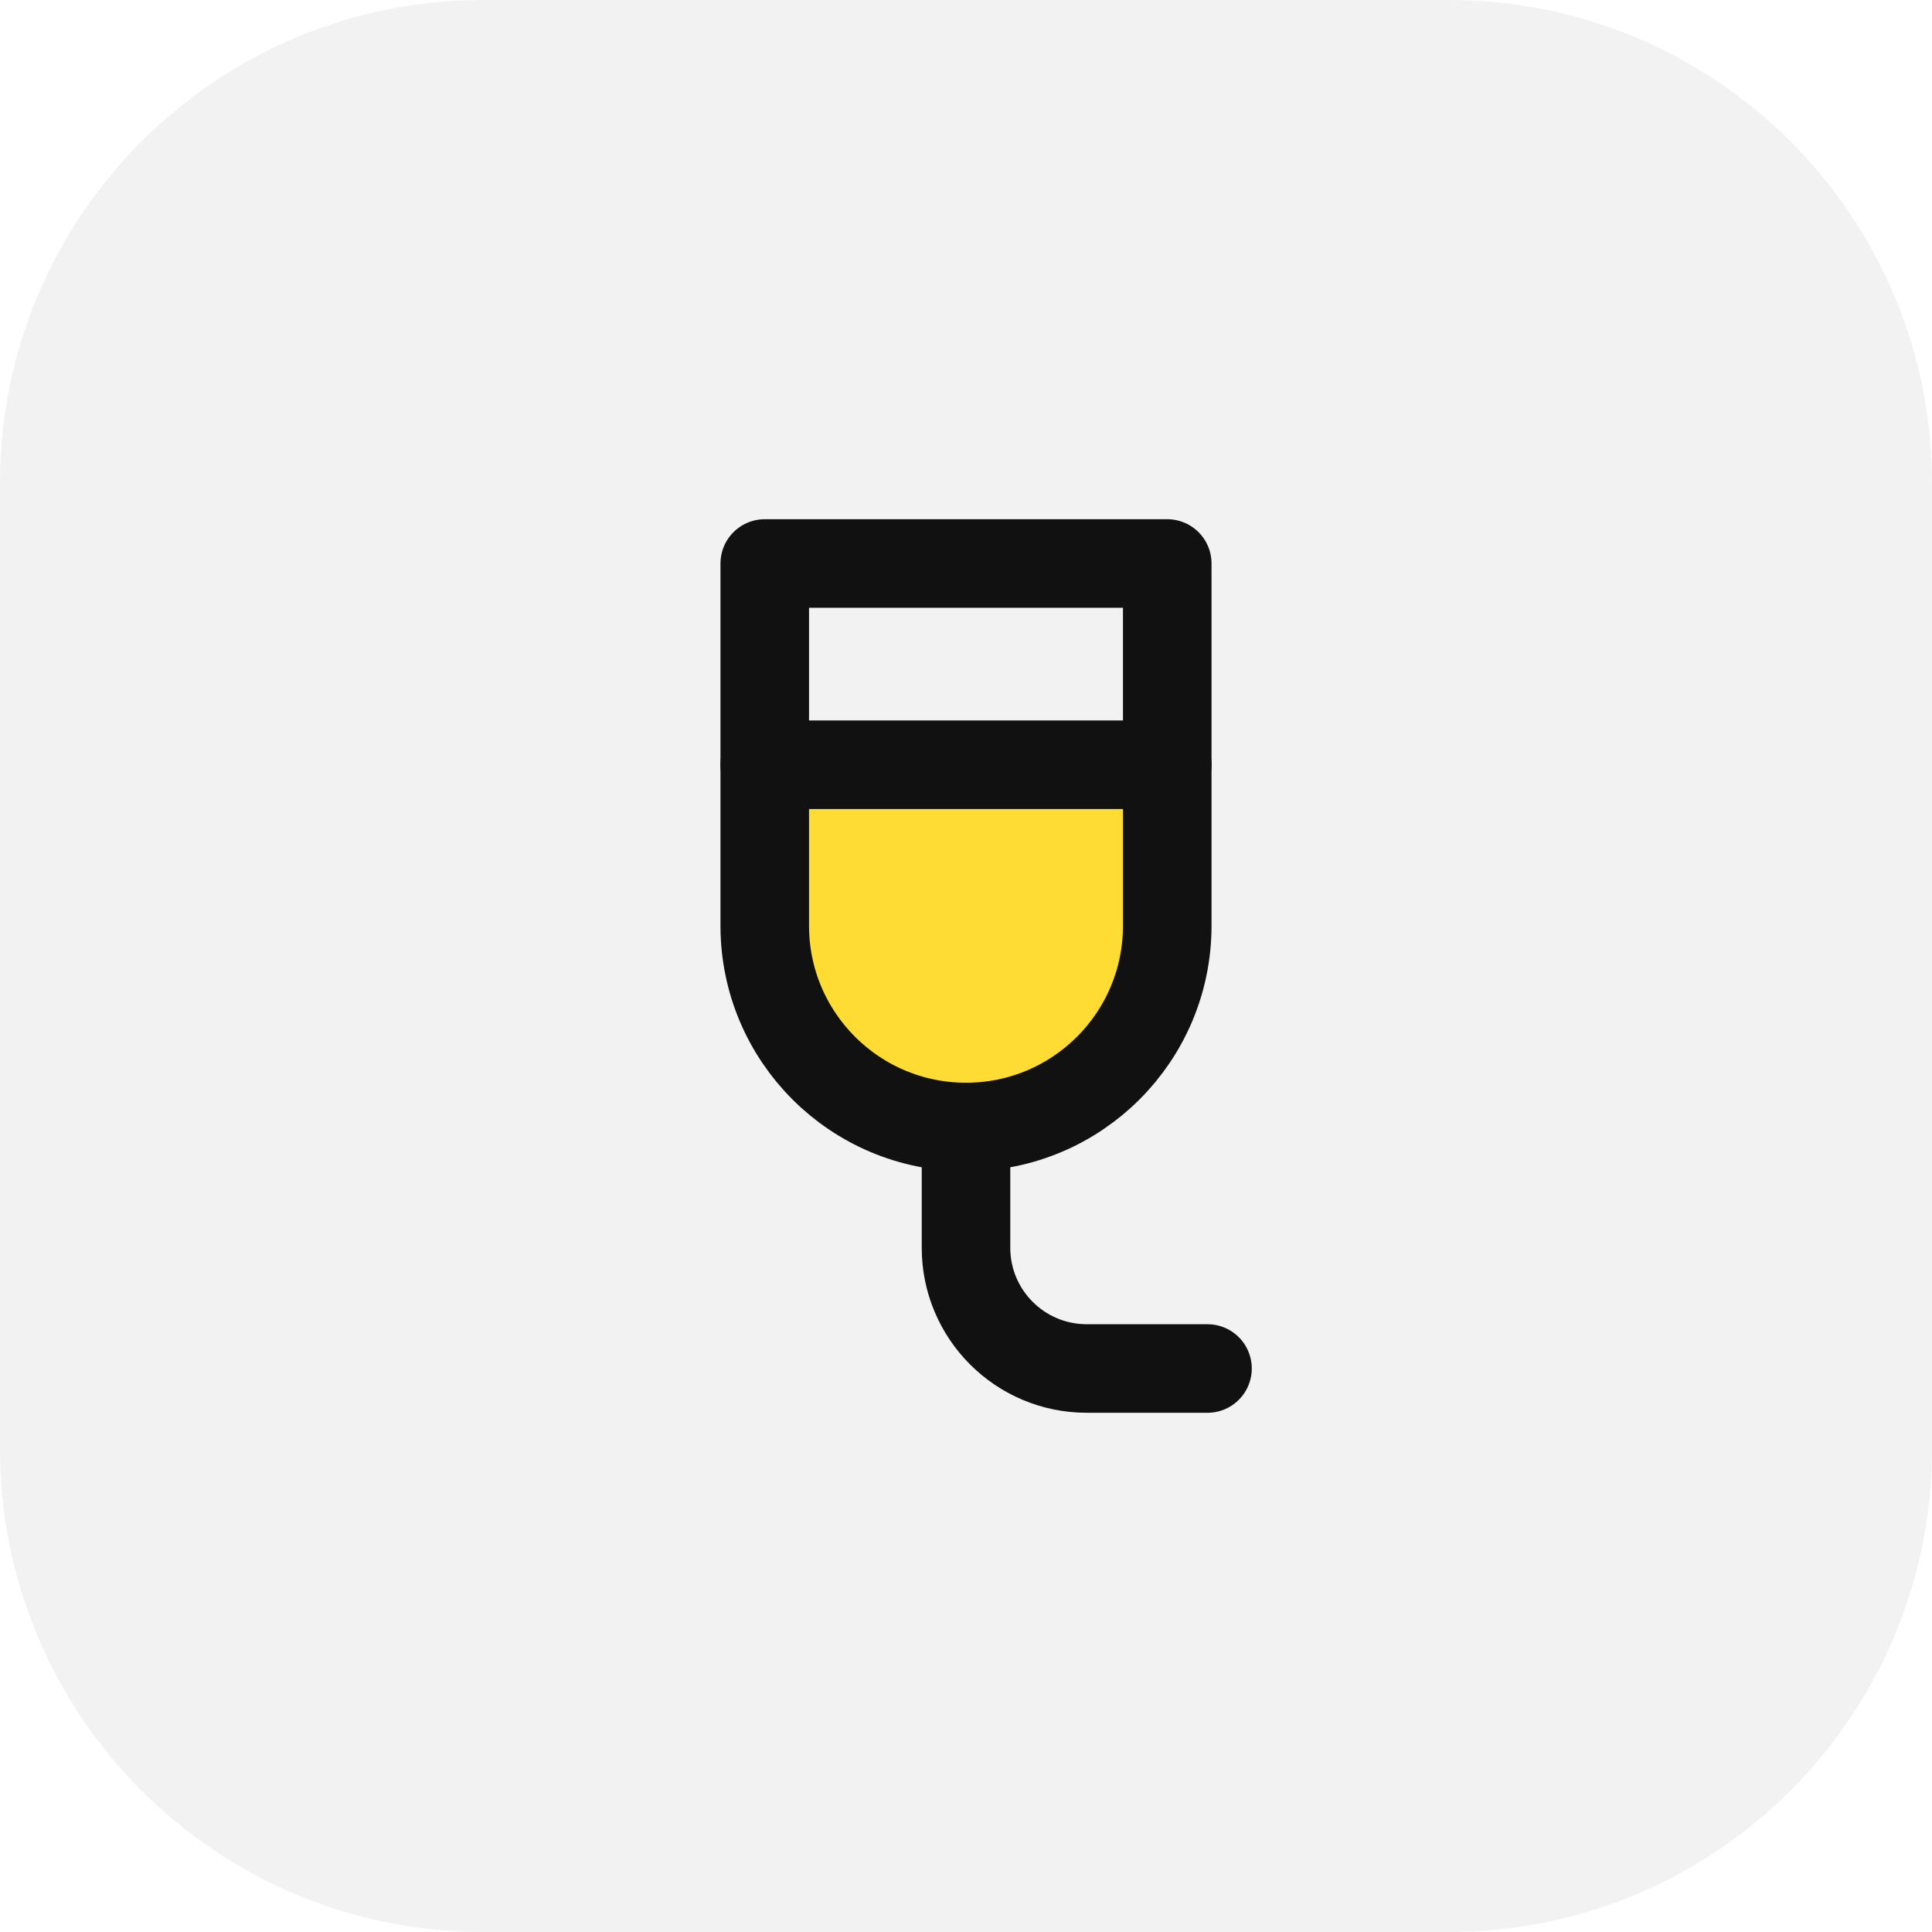
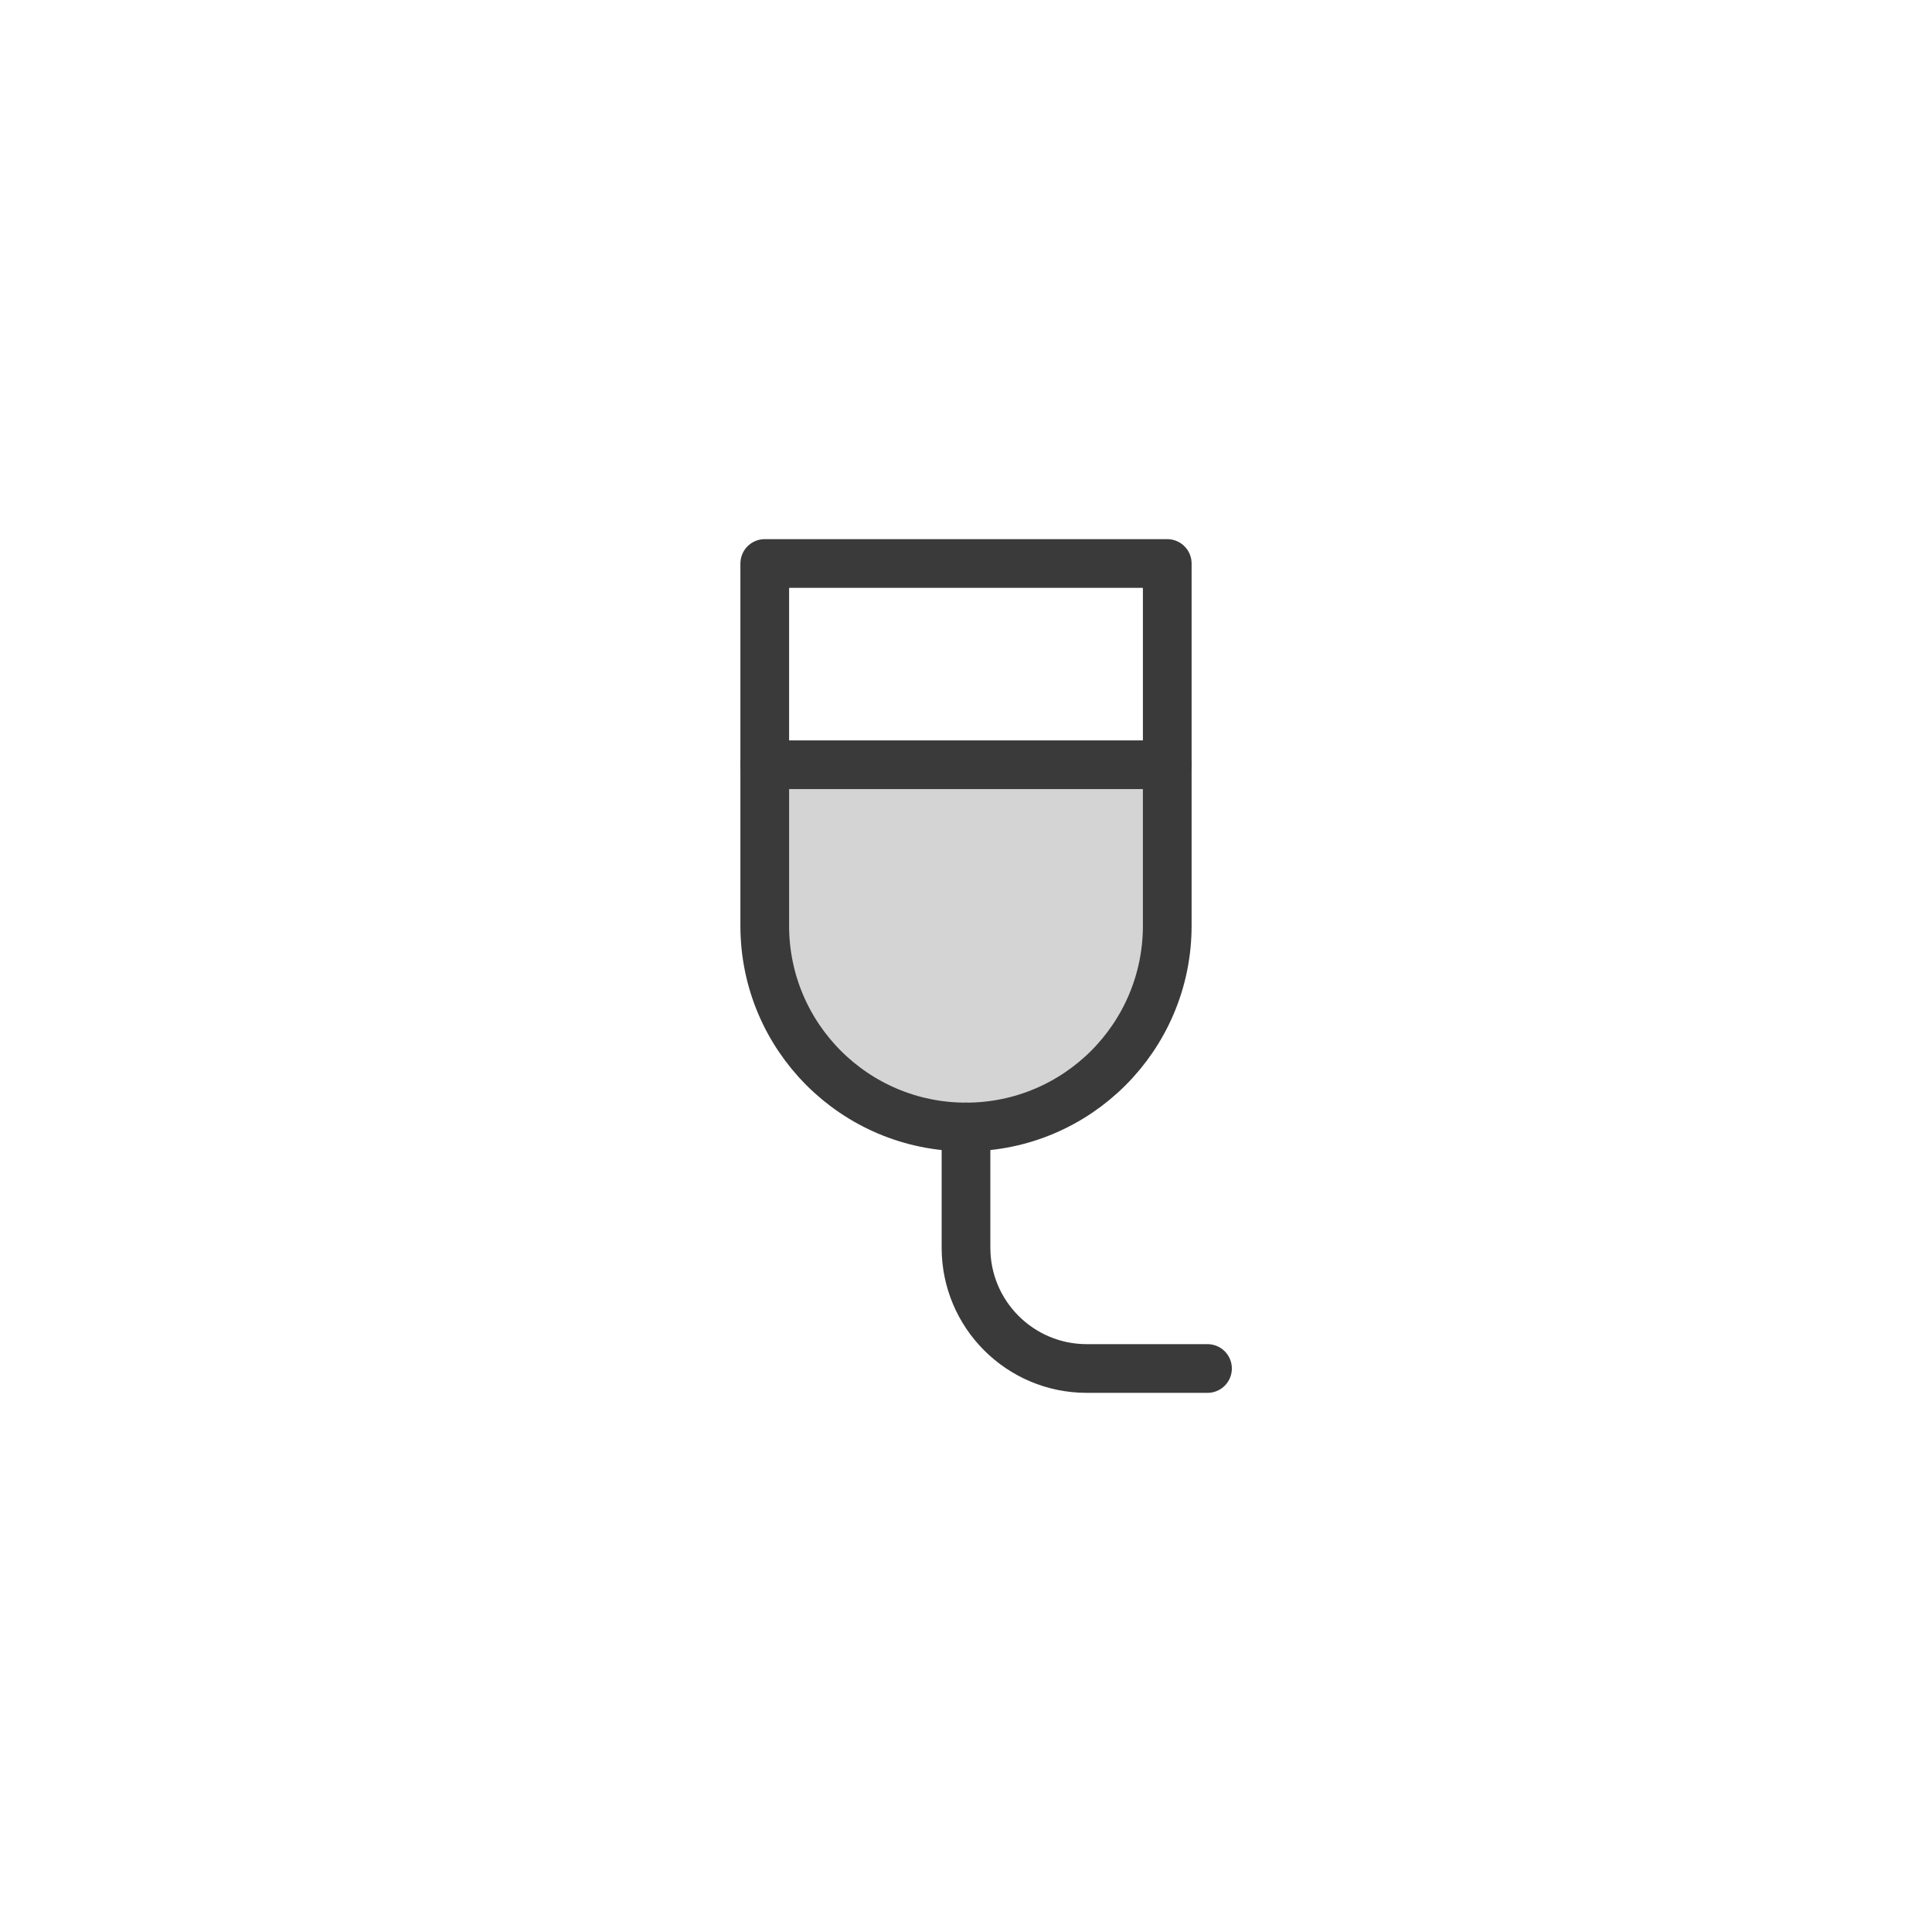
<svg xmlns="http://www.w3.org/2000/svg" viewBox="0 0 48 48" role="img" aria-label="Chemotherapy">
-   <rect width="48" height="48" rx="12" fill="#F2F2F2" />
-   <path d="M19 19h10v4a5 5 0 0 1-10 0z" fill="#FEDC34" />
-   <g fill="none" stroke="#111111" stroke-width="2.2" stroke-linecap="round" stroke-linejoin="round" transform="translate(12 12)">
+   <path d="M19 19h10v4a5 5 0 0 1-10 0z" fill="#D4D4D4" />
+   <g fill="none" stroke="#3A3A3A" stroke-width="1.21" stroke-linecap="round" stroke-linejoin="round" transform="translate(12 12)">
    <path d="M7 2h10v9a5 5 0 0 1-10 0z" />
    <path d="M12 16v3a3 3 0 0 0 3 3h3" />
    <path d="M7 7h10" />
  </g>
</svg>
